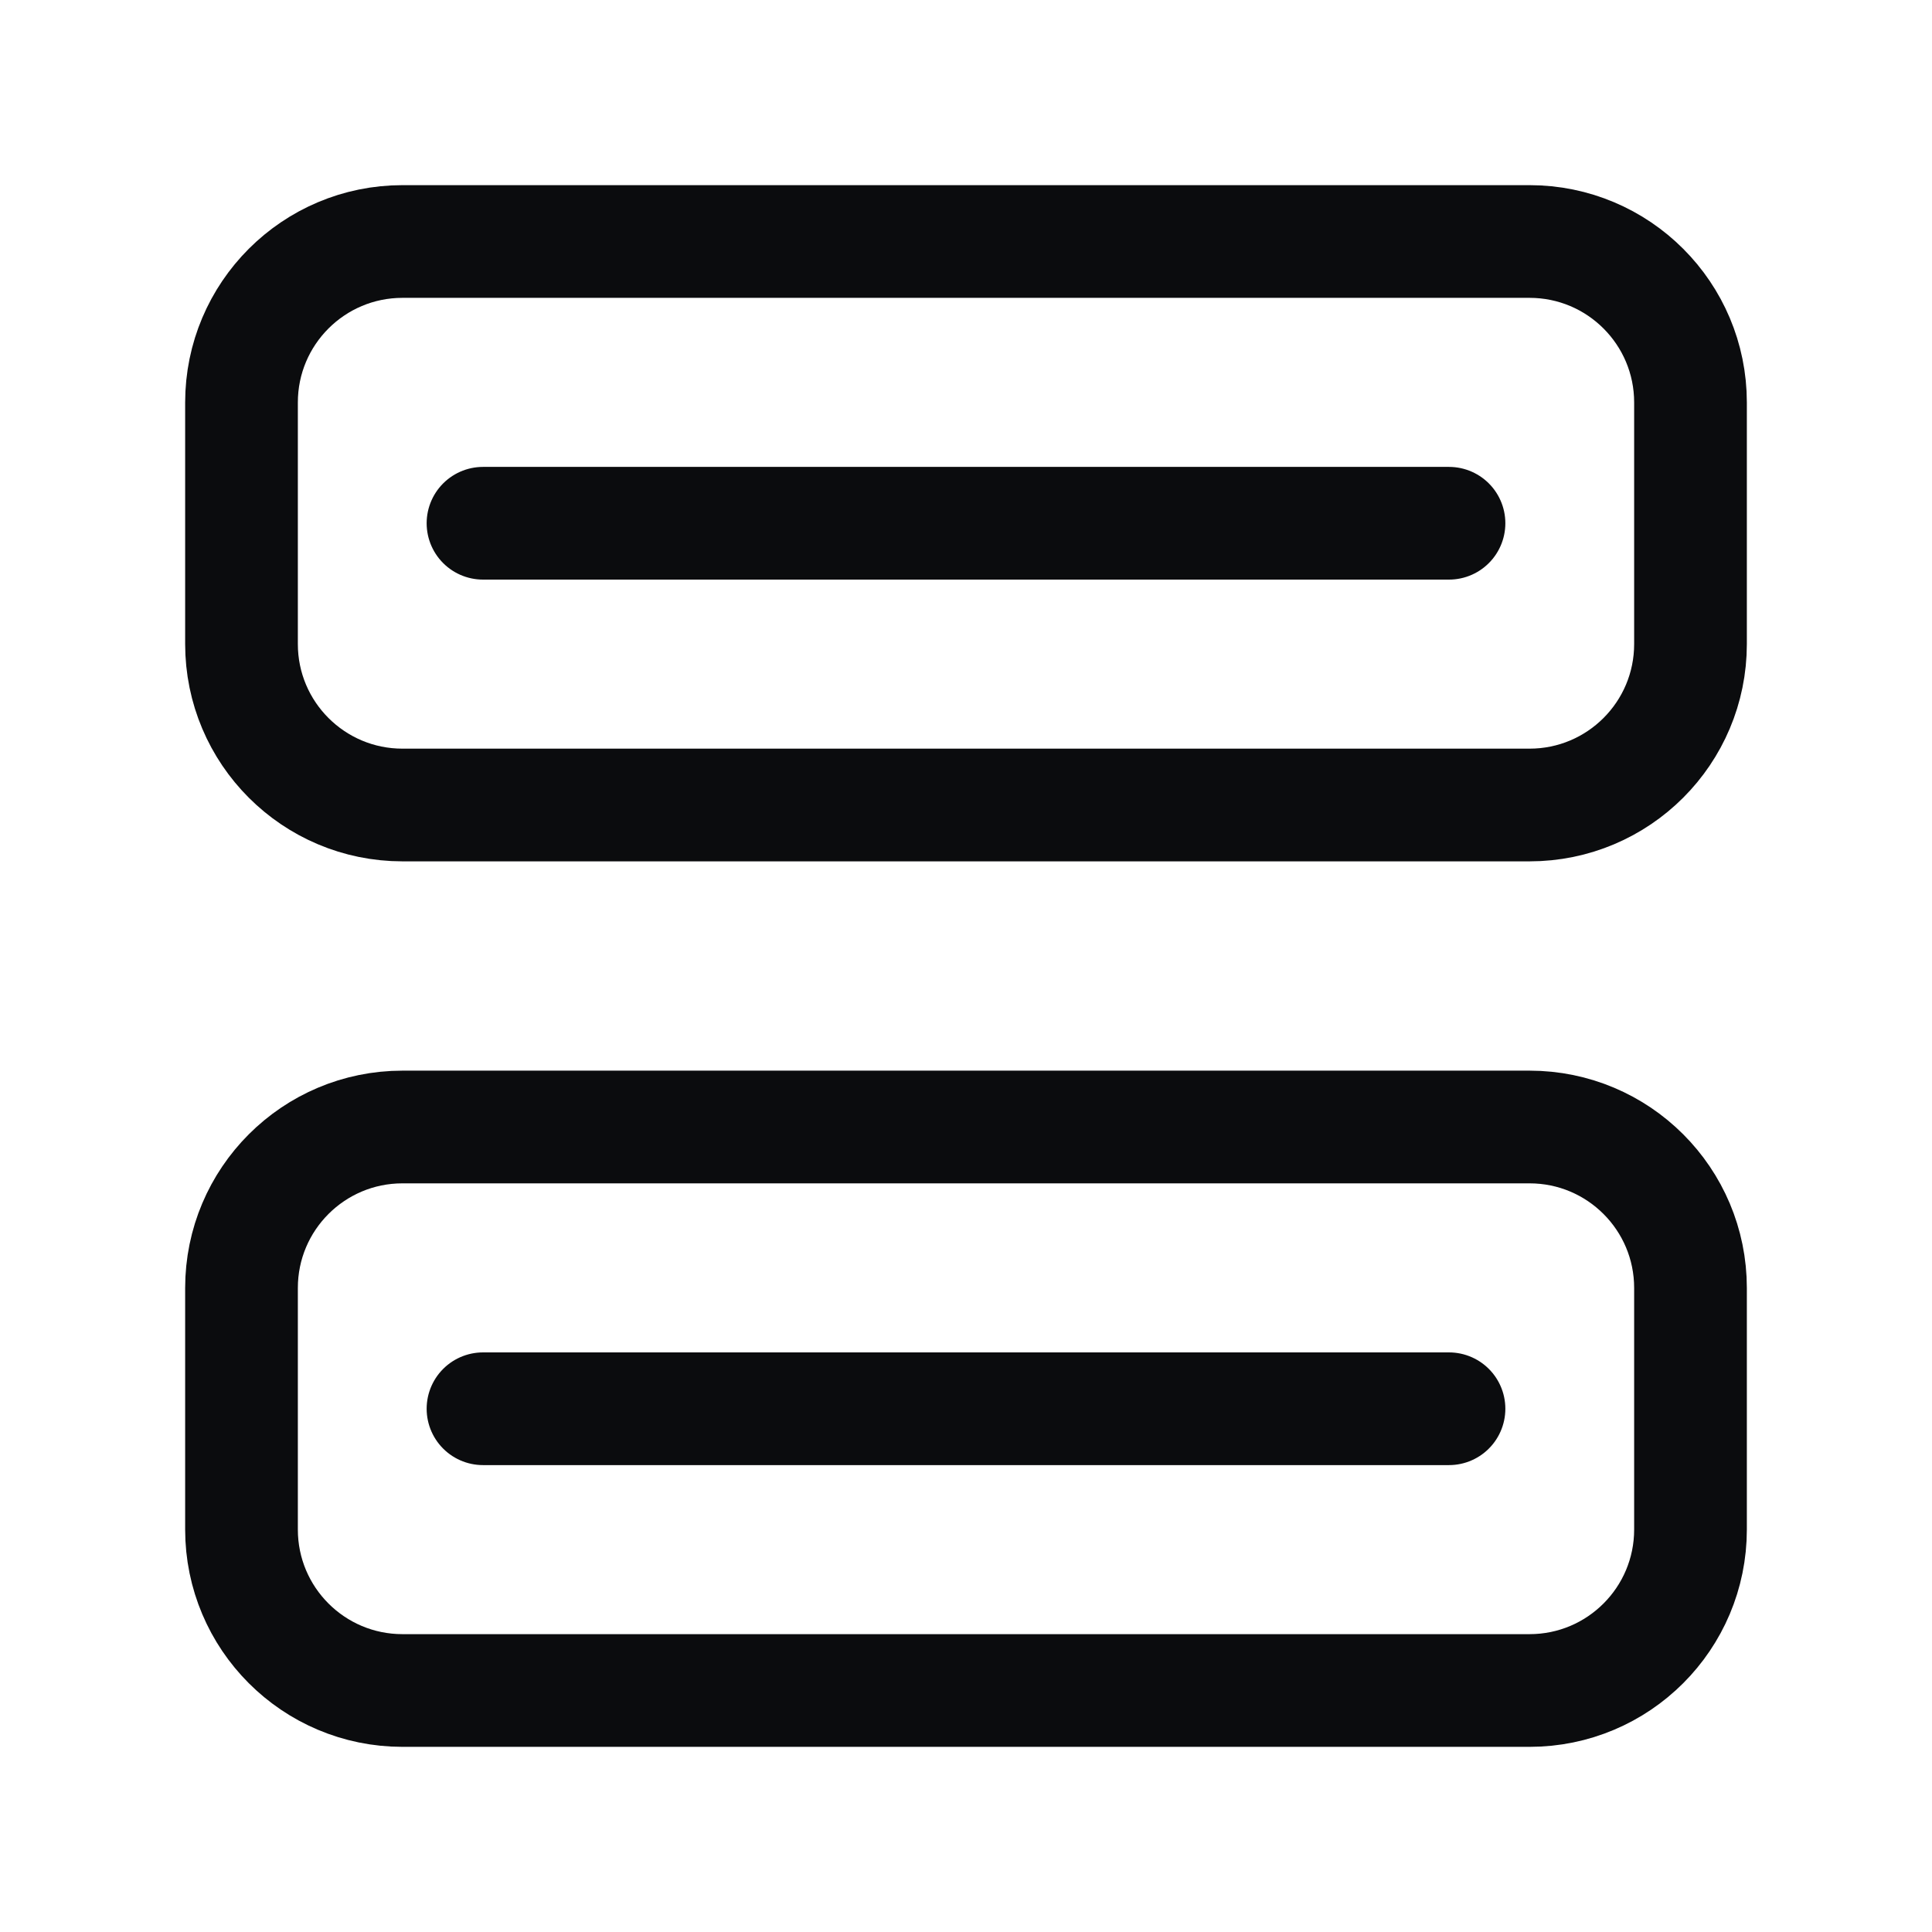
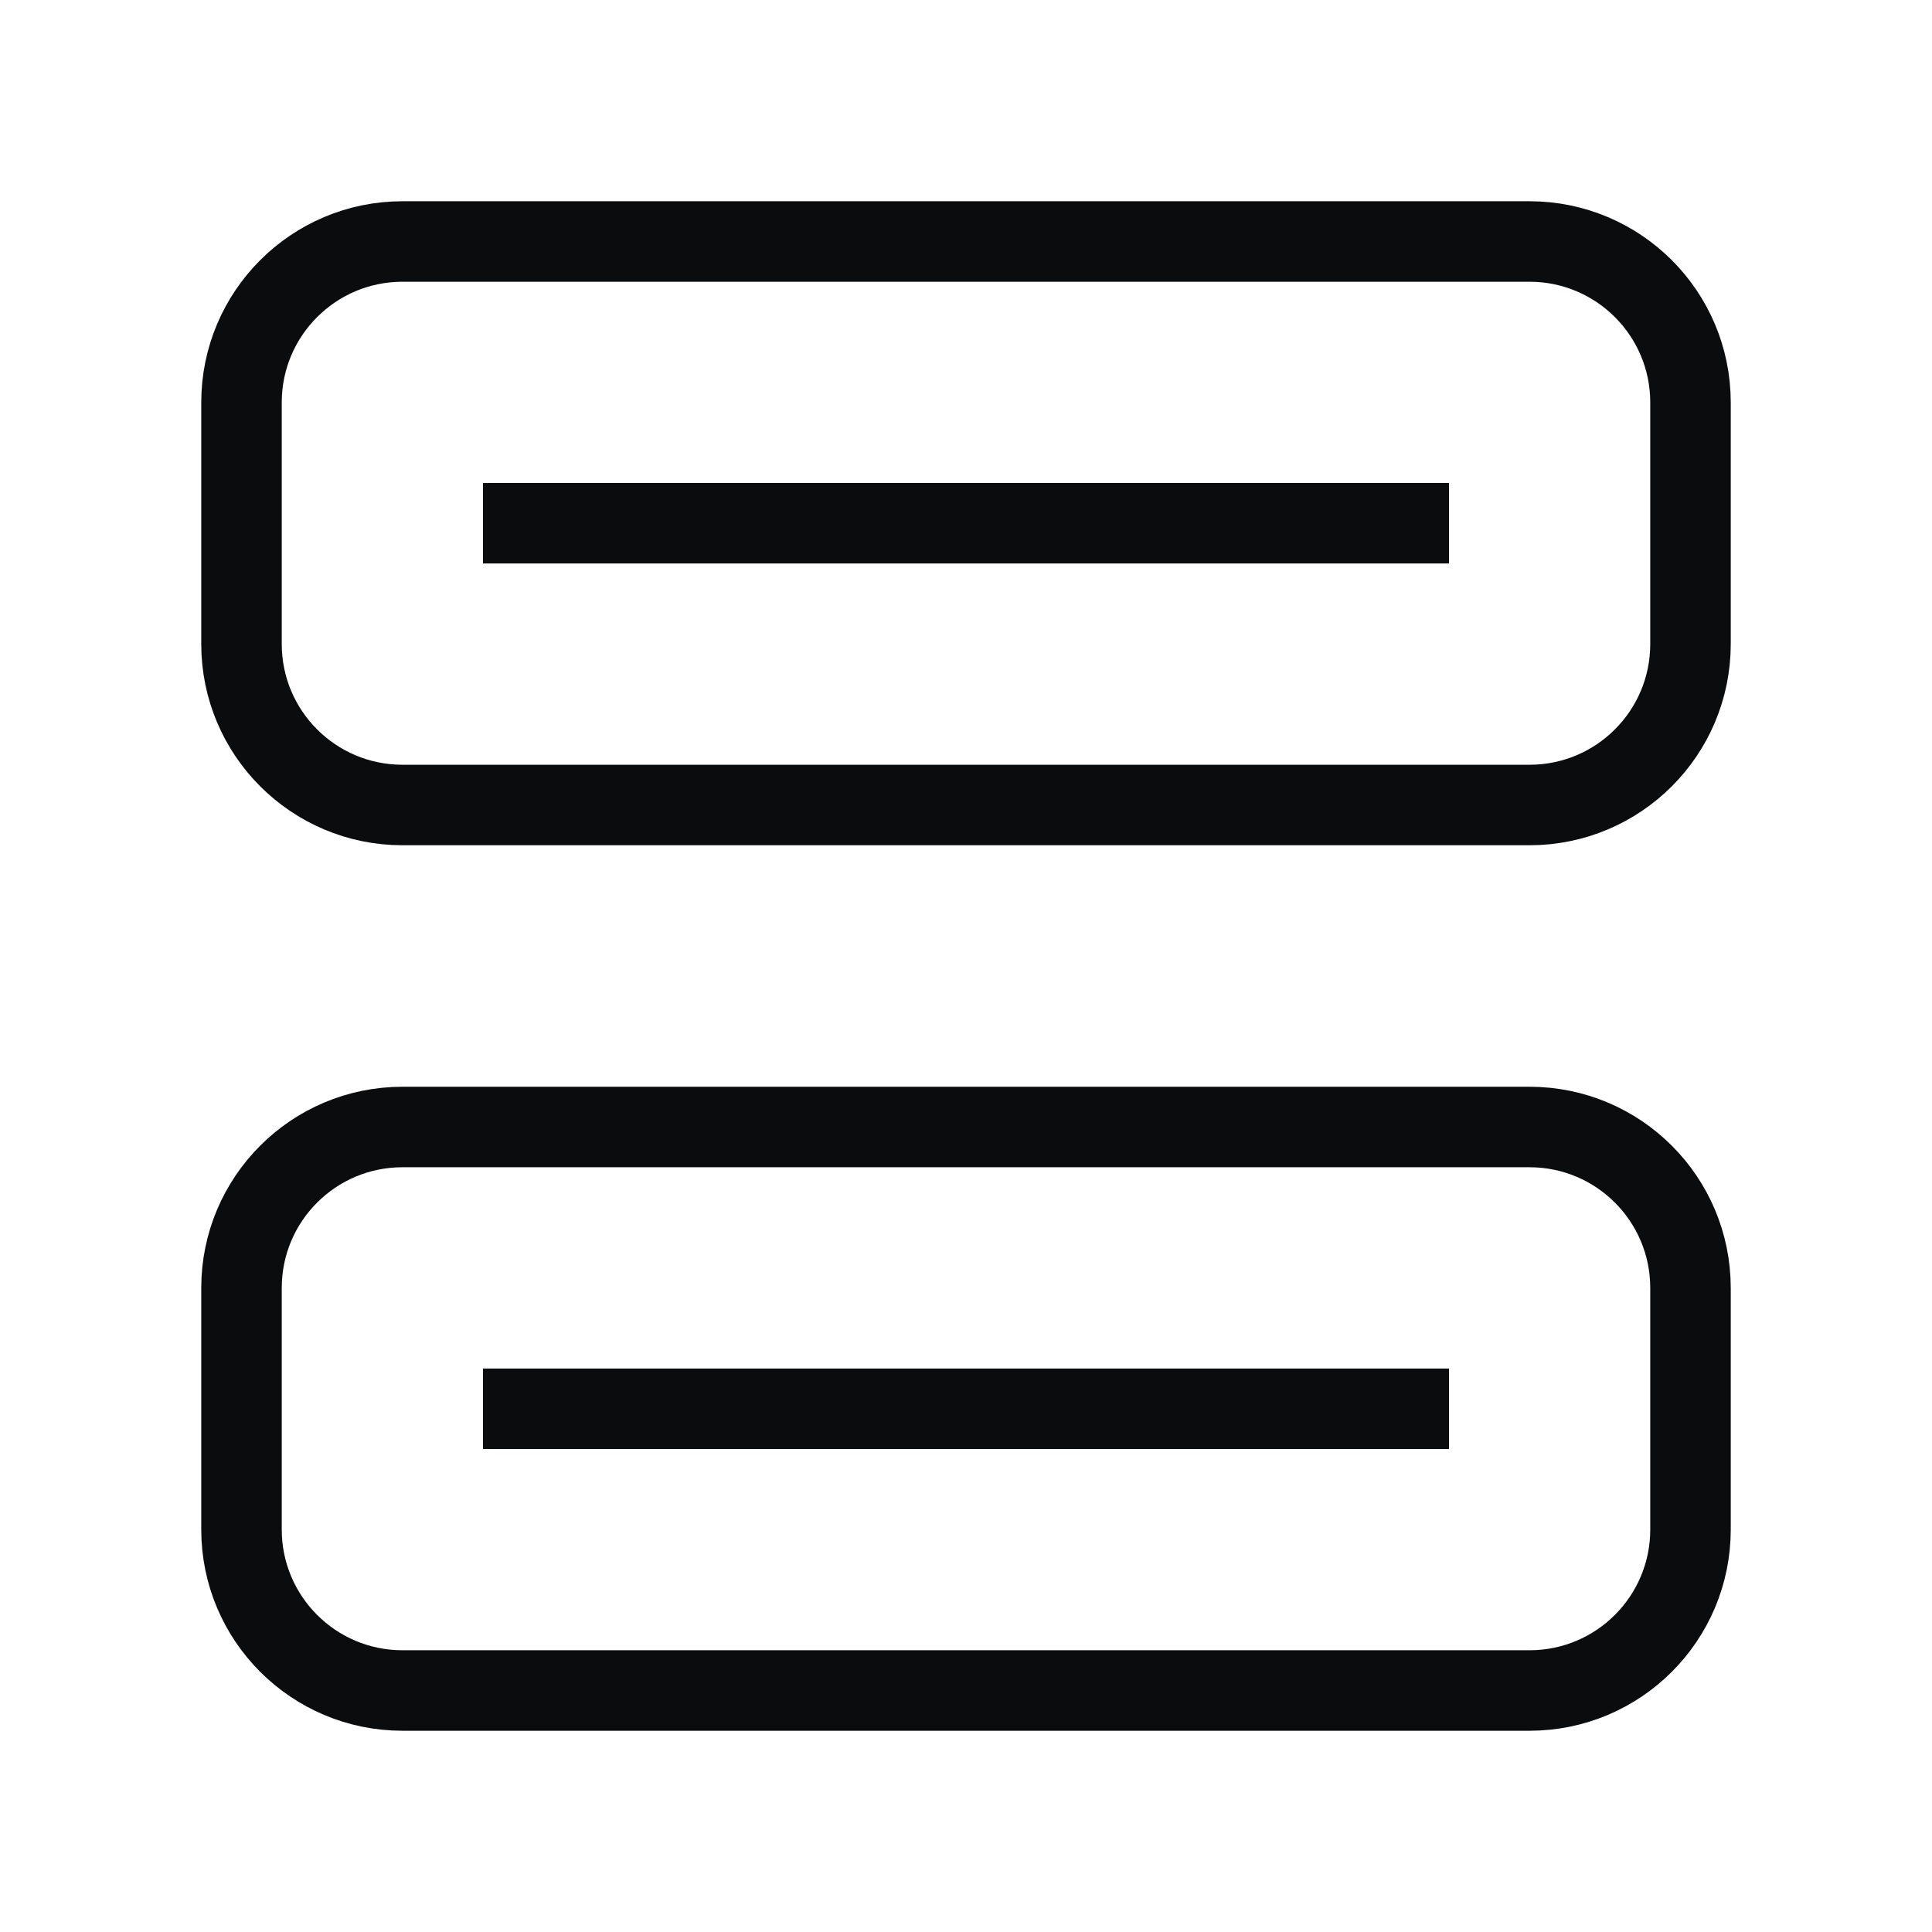
<svg xmlns="http://www.w3.org/2000/svg" width="24" height="24" viewBox="0 0 24 24" fill="none">
-   <path d="M6 17.5H18M6 6.5H18M21 16V19C21 20.105 20.105 21 19 21H5C3.895 21 3 20.105 3 19V16C3 14.895 3.895 14 5 14H19C20.105 14 21 14.895 21 16ZM21 5V8C21 9.105 20.105 10 19 10H5C3.895 10 3 9.105 3 8V5C3 3.895 3.895 3 5 3H19C20.105 3 21 3.895 21 5Z" stroke="#0B0C0E" stroke-width="1.4" stroke-linecap="round" />
+   <path d="M6 17.5H18M6 6.5H18M21 16V19C21 20.105 20.105 21 19 21H5C3.895 21 3 20.105 3 19V16C3 14.895 3.895 14 5 14H19C20.105 14 21 14.895 21 16ZM21 5V8C21 9.105 20.105 10 19 10H5C3.895 10 3 9.105 3 8V5C3 3.895 3.895 3 5 3H19C20.105 3 21 3.895 21 5Z" stroke="#0B0C0E" strokeWidth="1.4" strokeLinecap="round" />
</svg>
